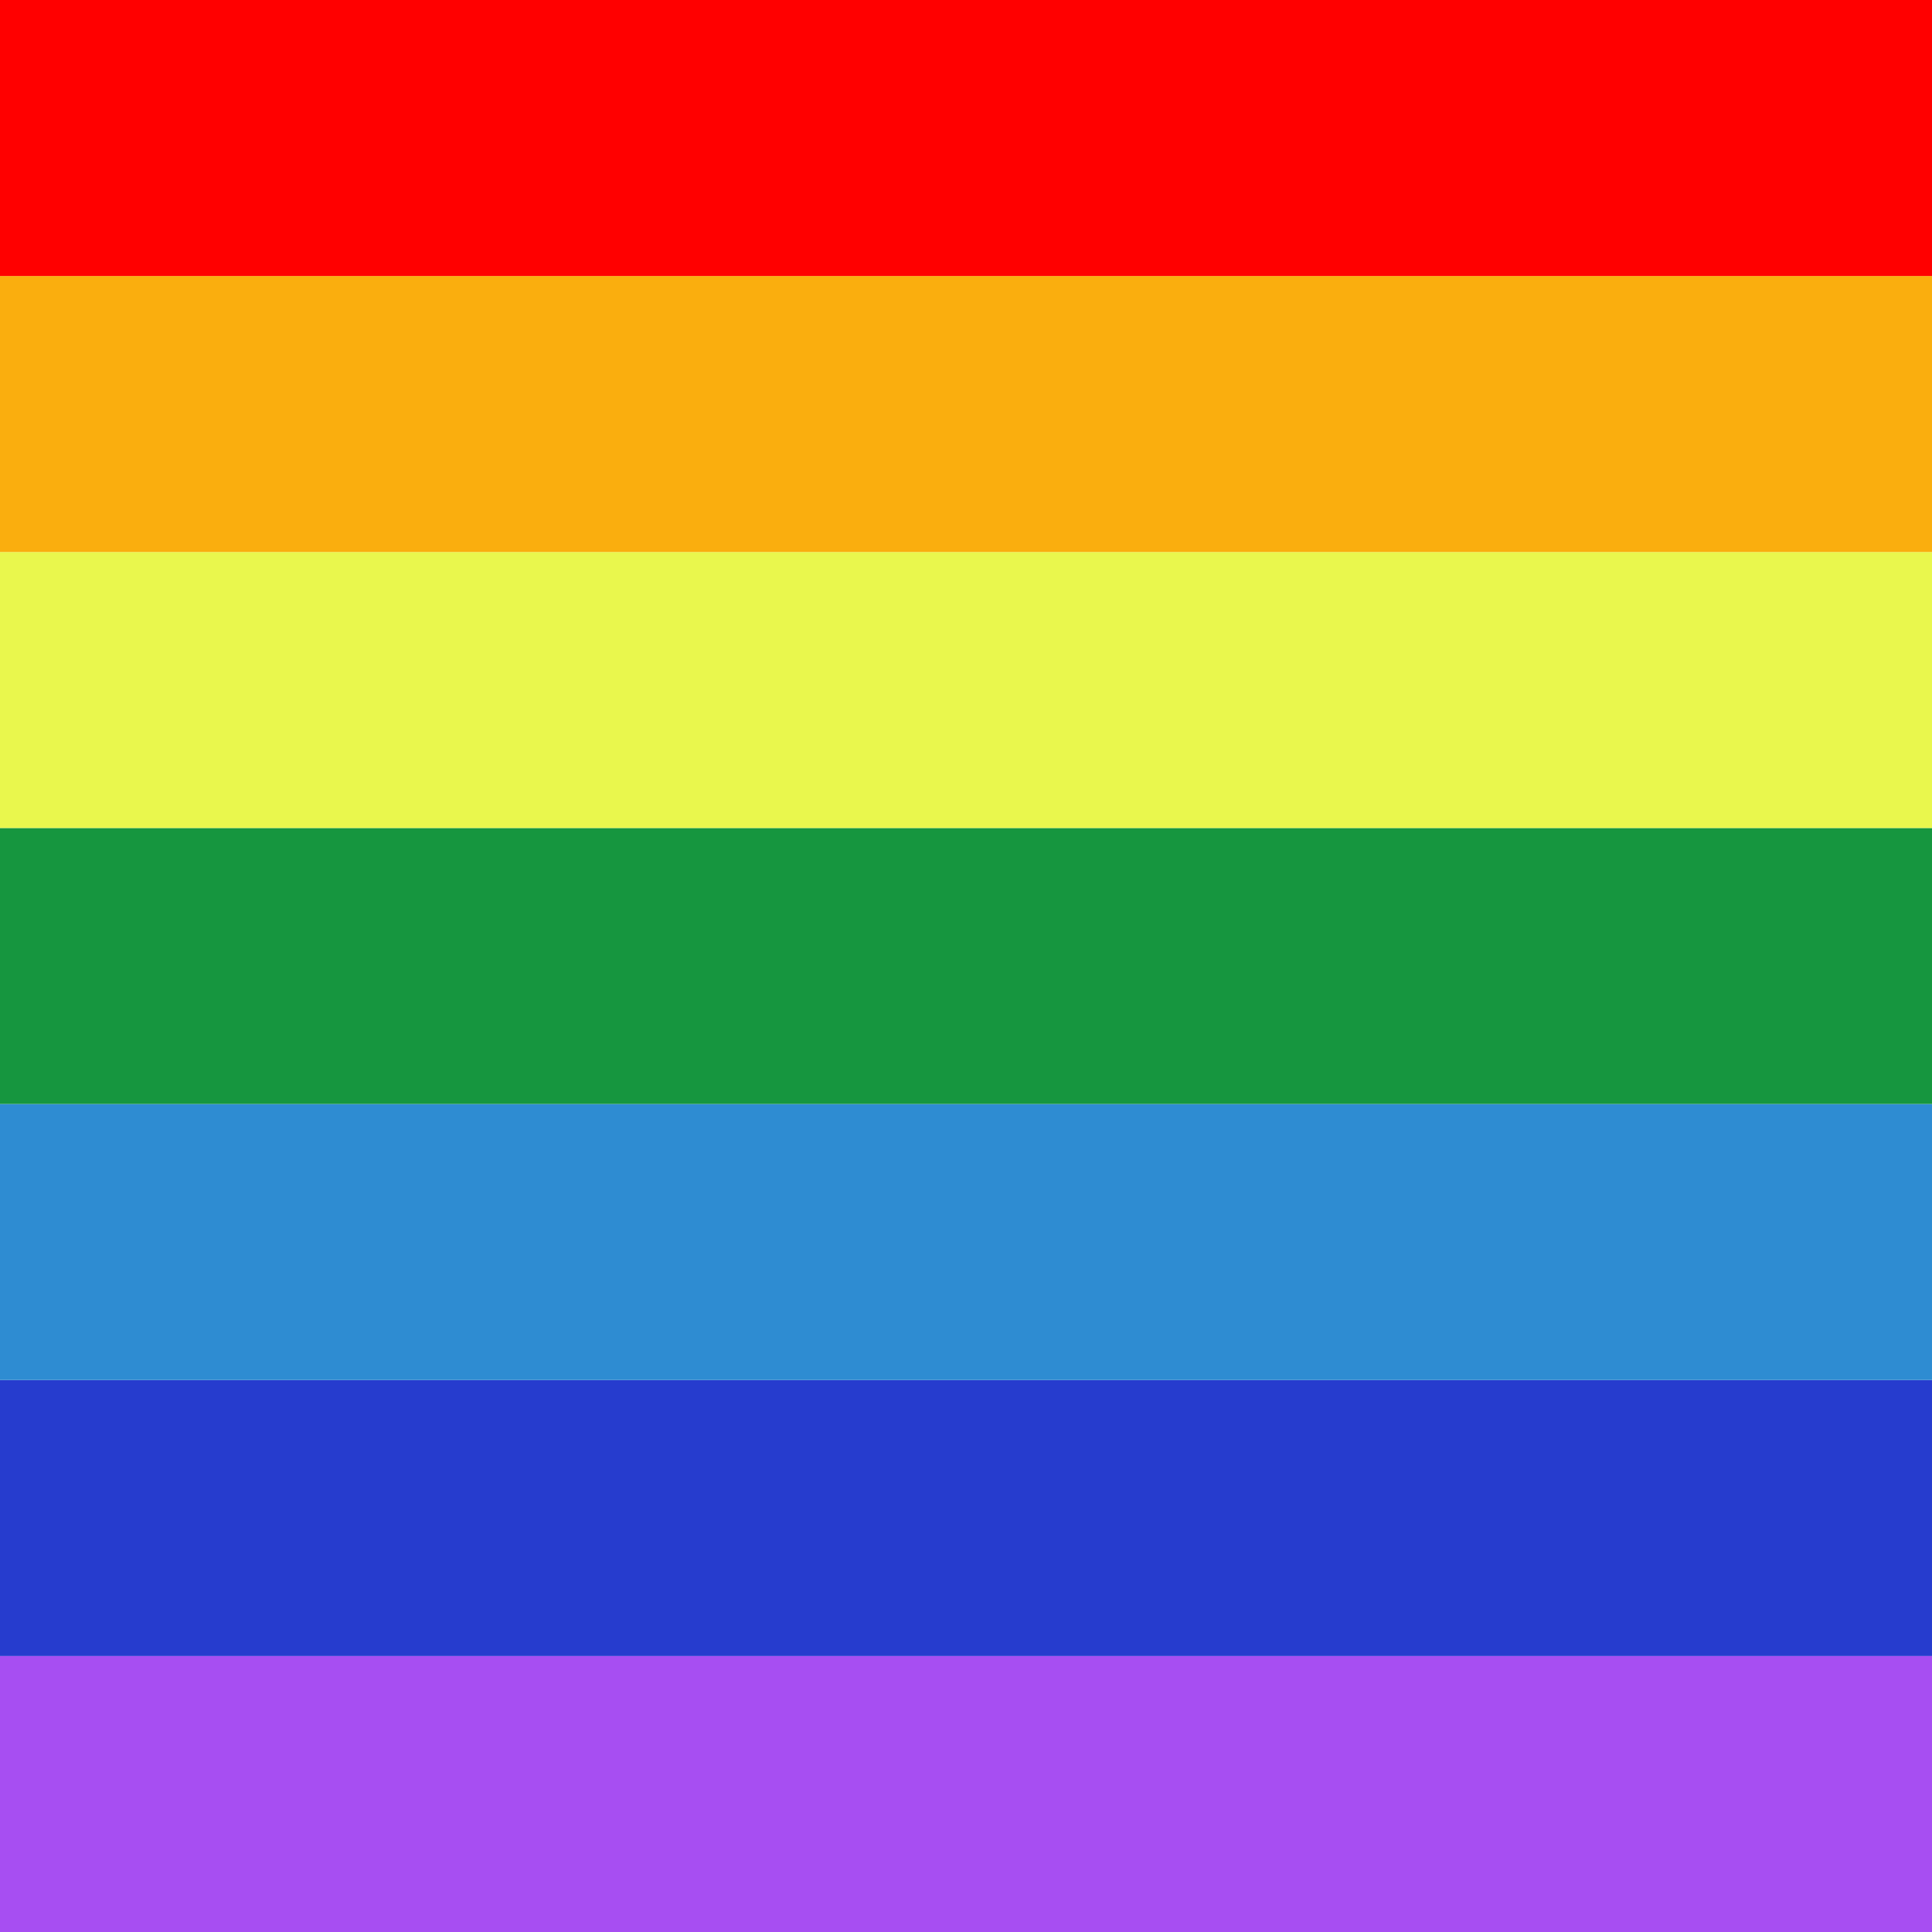
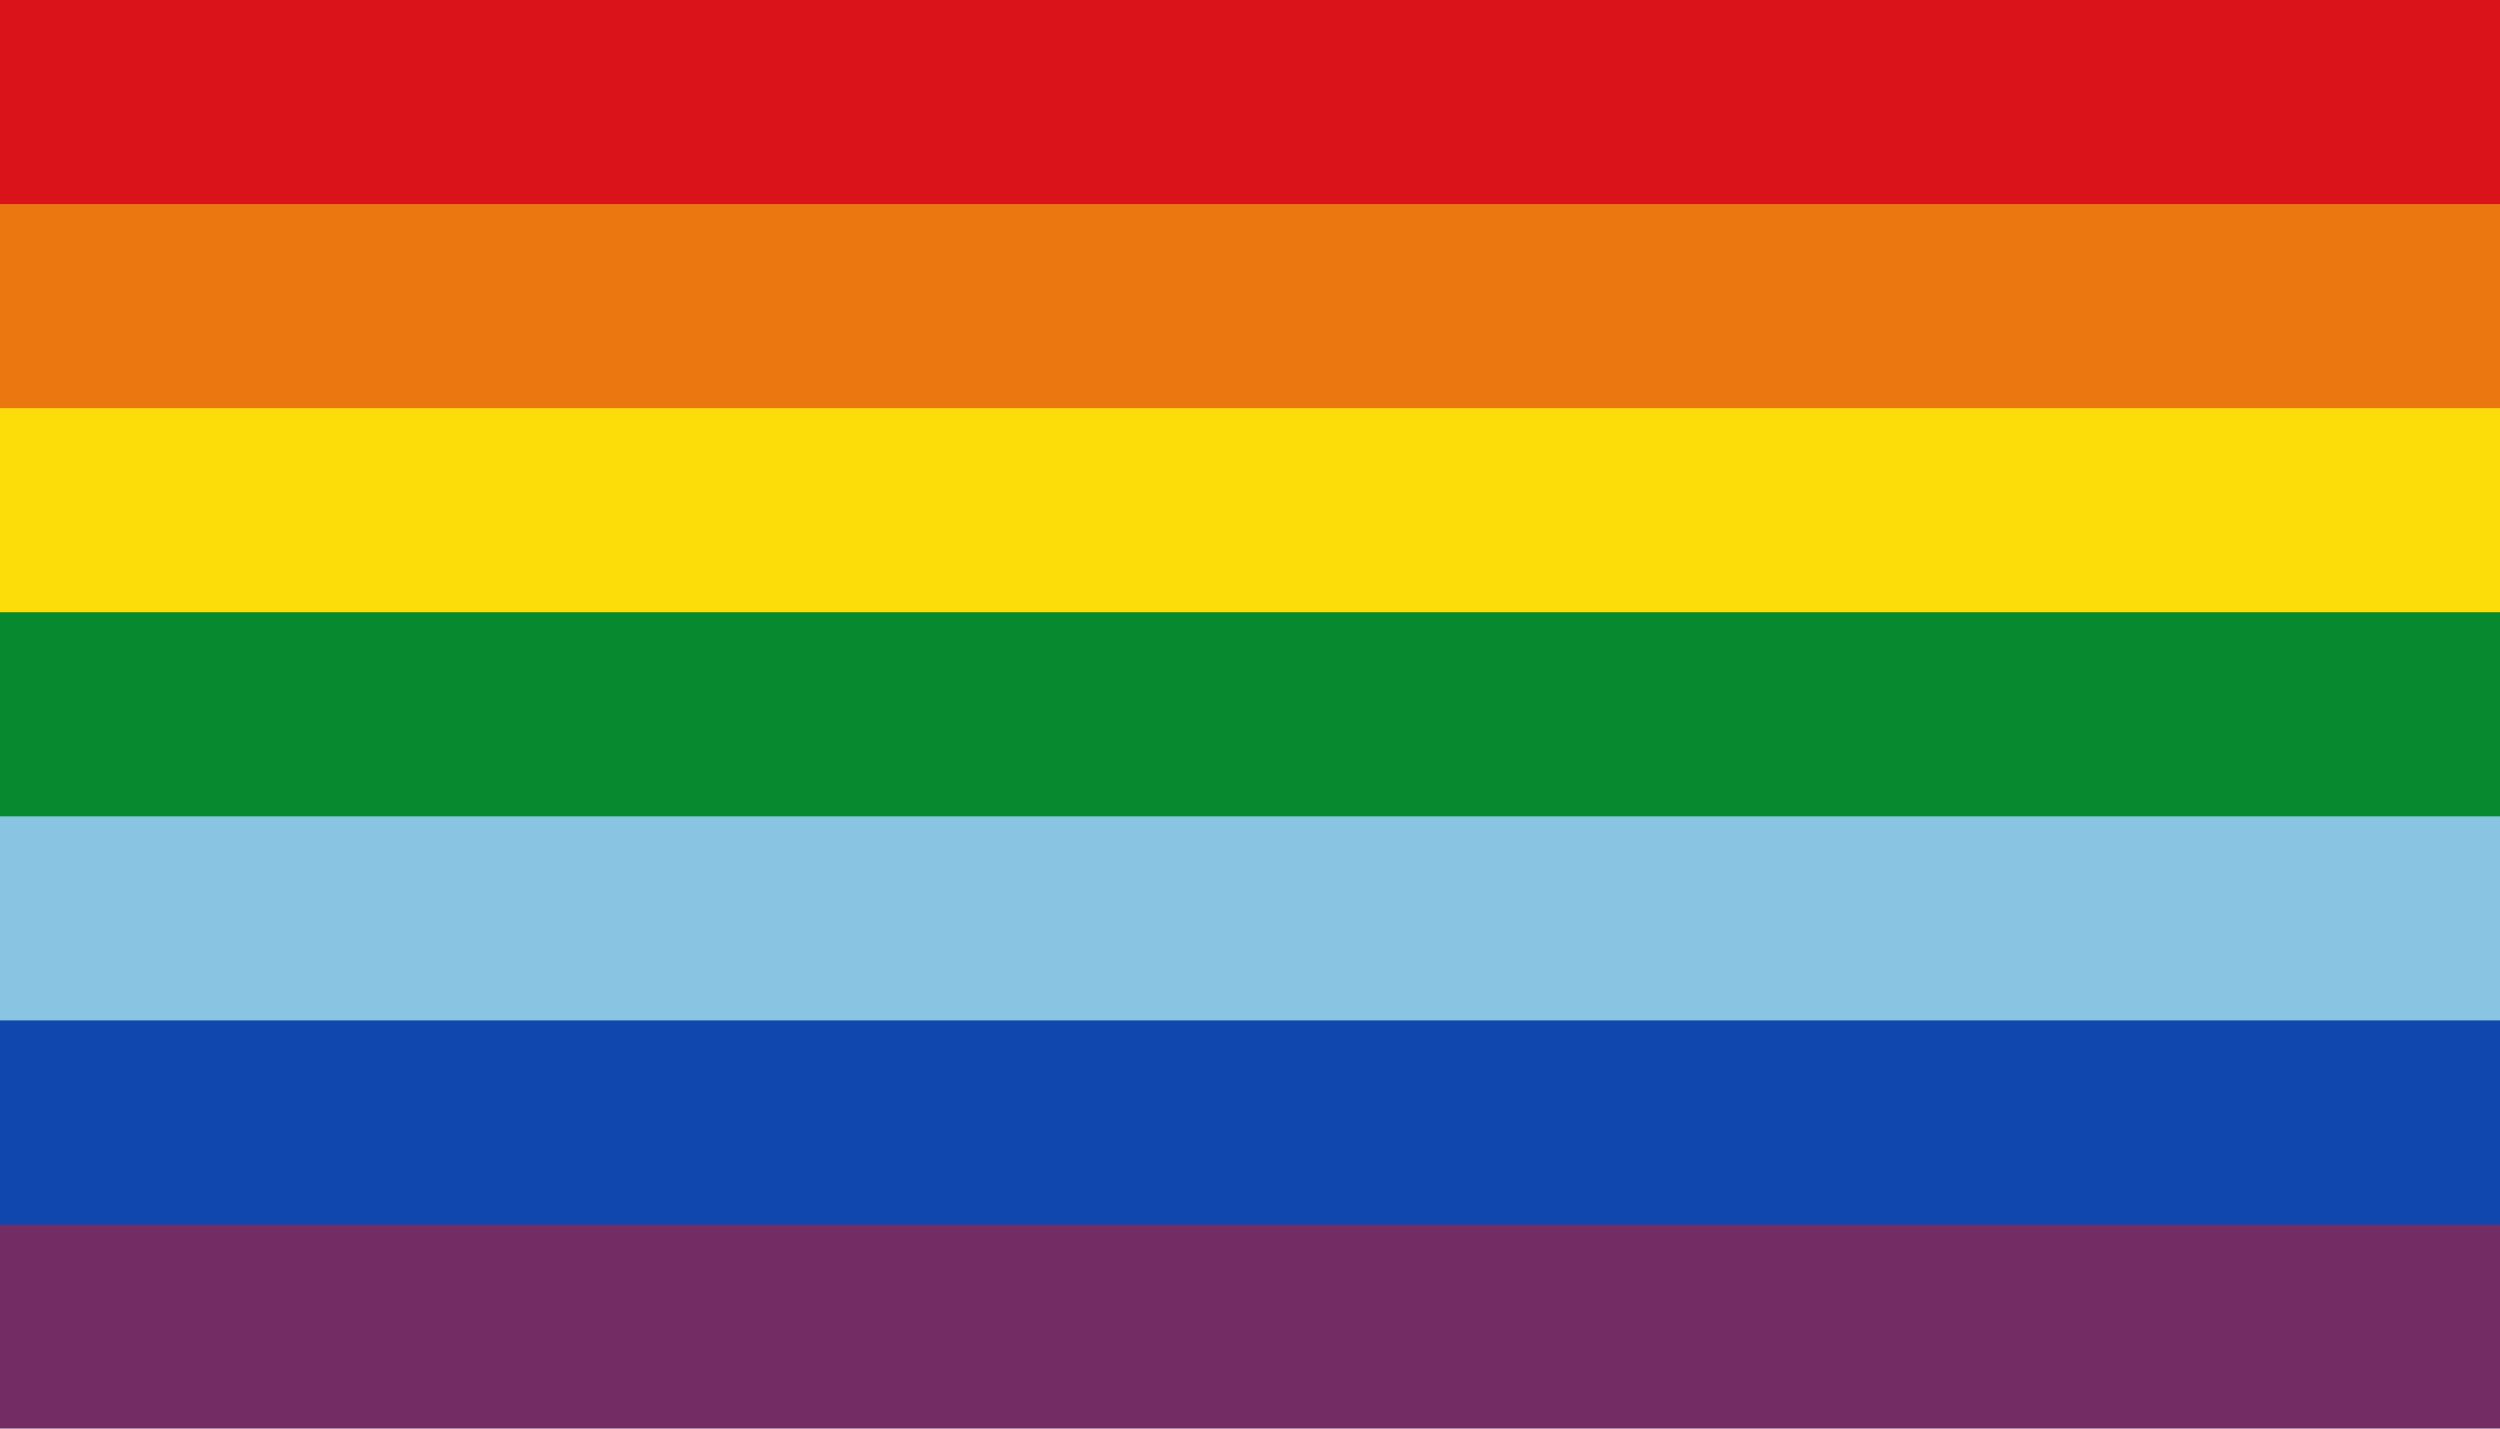
- <svg xmlns="http://www.w3.org/2000/svg" xml:space="preserve" width="700px" height="700px" style="shape-rendering:geometricPrecision; text-rendering:geometricPrecision; image-rendering:optimizeQuality; fill-rule:evenodd" viewBox="0 0 700 700">
-   <defs>
-     <style type="text/css">
-    
-     .fil3 {fill:#16963F}
-     .fil1 {fill:#263CCE}
-     .fil2 {fill:#2E8CD2}
-     .fil0 {fill:#A74EF2}
-     .fil4 {fill:#E9F74D}
-     .fil5 {fill:#FAAE0E}
-     .fil6 {fill:#FF0000}
-    
-   </style>
-   </defs>
-   <g id="Capa 1">
-     <rect class="fil0" x="0" y="600" width="700" height="100" />
-     <rect class="fil1" x="0" y="500" width="700" height="100" />
-     <rect class="fil2" x="0" y="400" width="700" height="100" />
-     <rect class="fil3" x="0" y="300" width="700" height="100" />
-     <rect class="fil4" x="0" y="200" width="700" height="100" />
-     <rect class="fil5" x="0" y="100" width="700" height="100" />
-     <rect class="fil6" x="0" y="0" width="700" height="100" />
-   </g>
+ <svg xmlns="http://www.w3.org/2000/svg" width="980" height="560" viewBox="00 00 49 28">
+   <rect fill="#742c64" width="49" height="28" />
+   <rect fill="#0f47af" width="49" height="24" />
+   <rect fill="#89c5e3" width="49" height="20" />
+   <rect fill="#078930" width="49" height="16" />
+   <rect fill="#fcdd09" width="49" height="12" />
+   <rect fill="#eb7711" width="49" height="8" />
+   <rect fill="#da121a" width="49" height="4" />
</svg>
